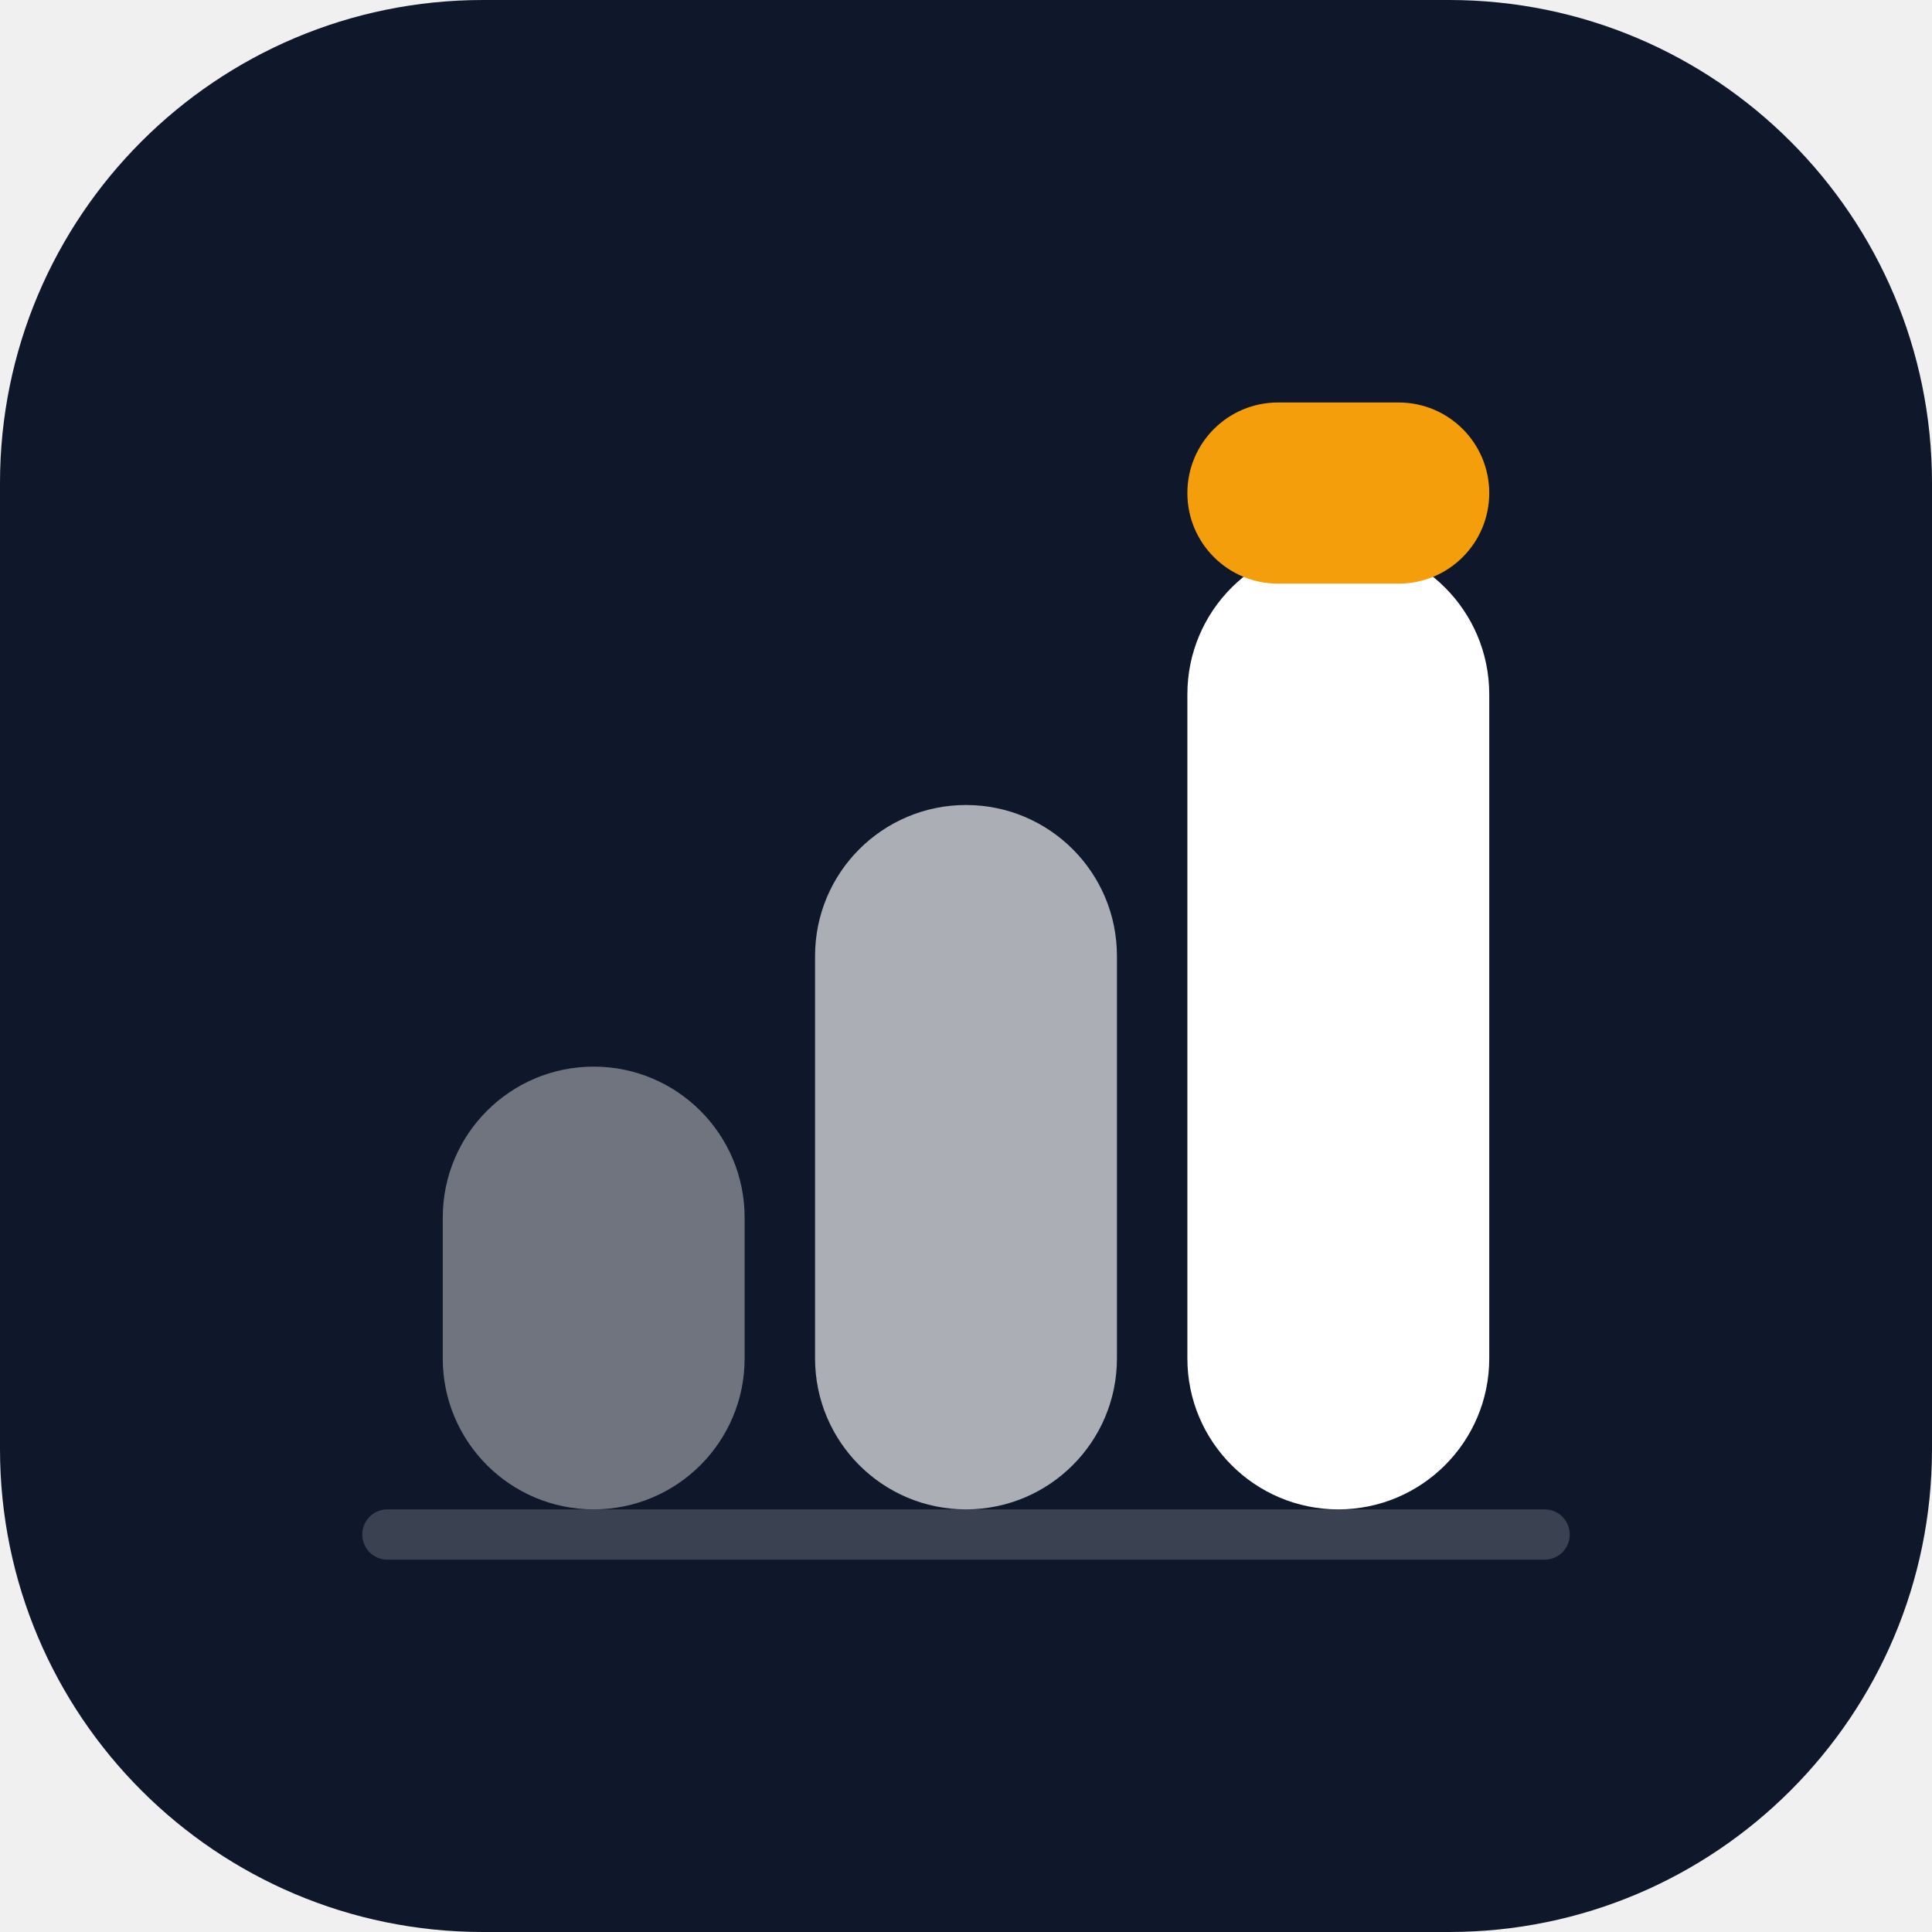
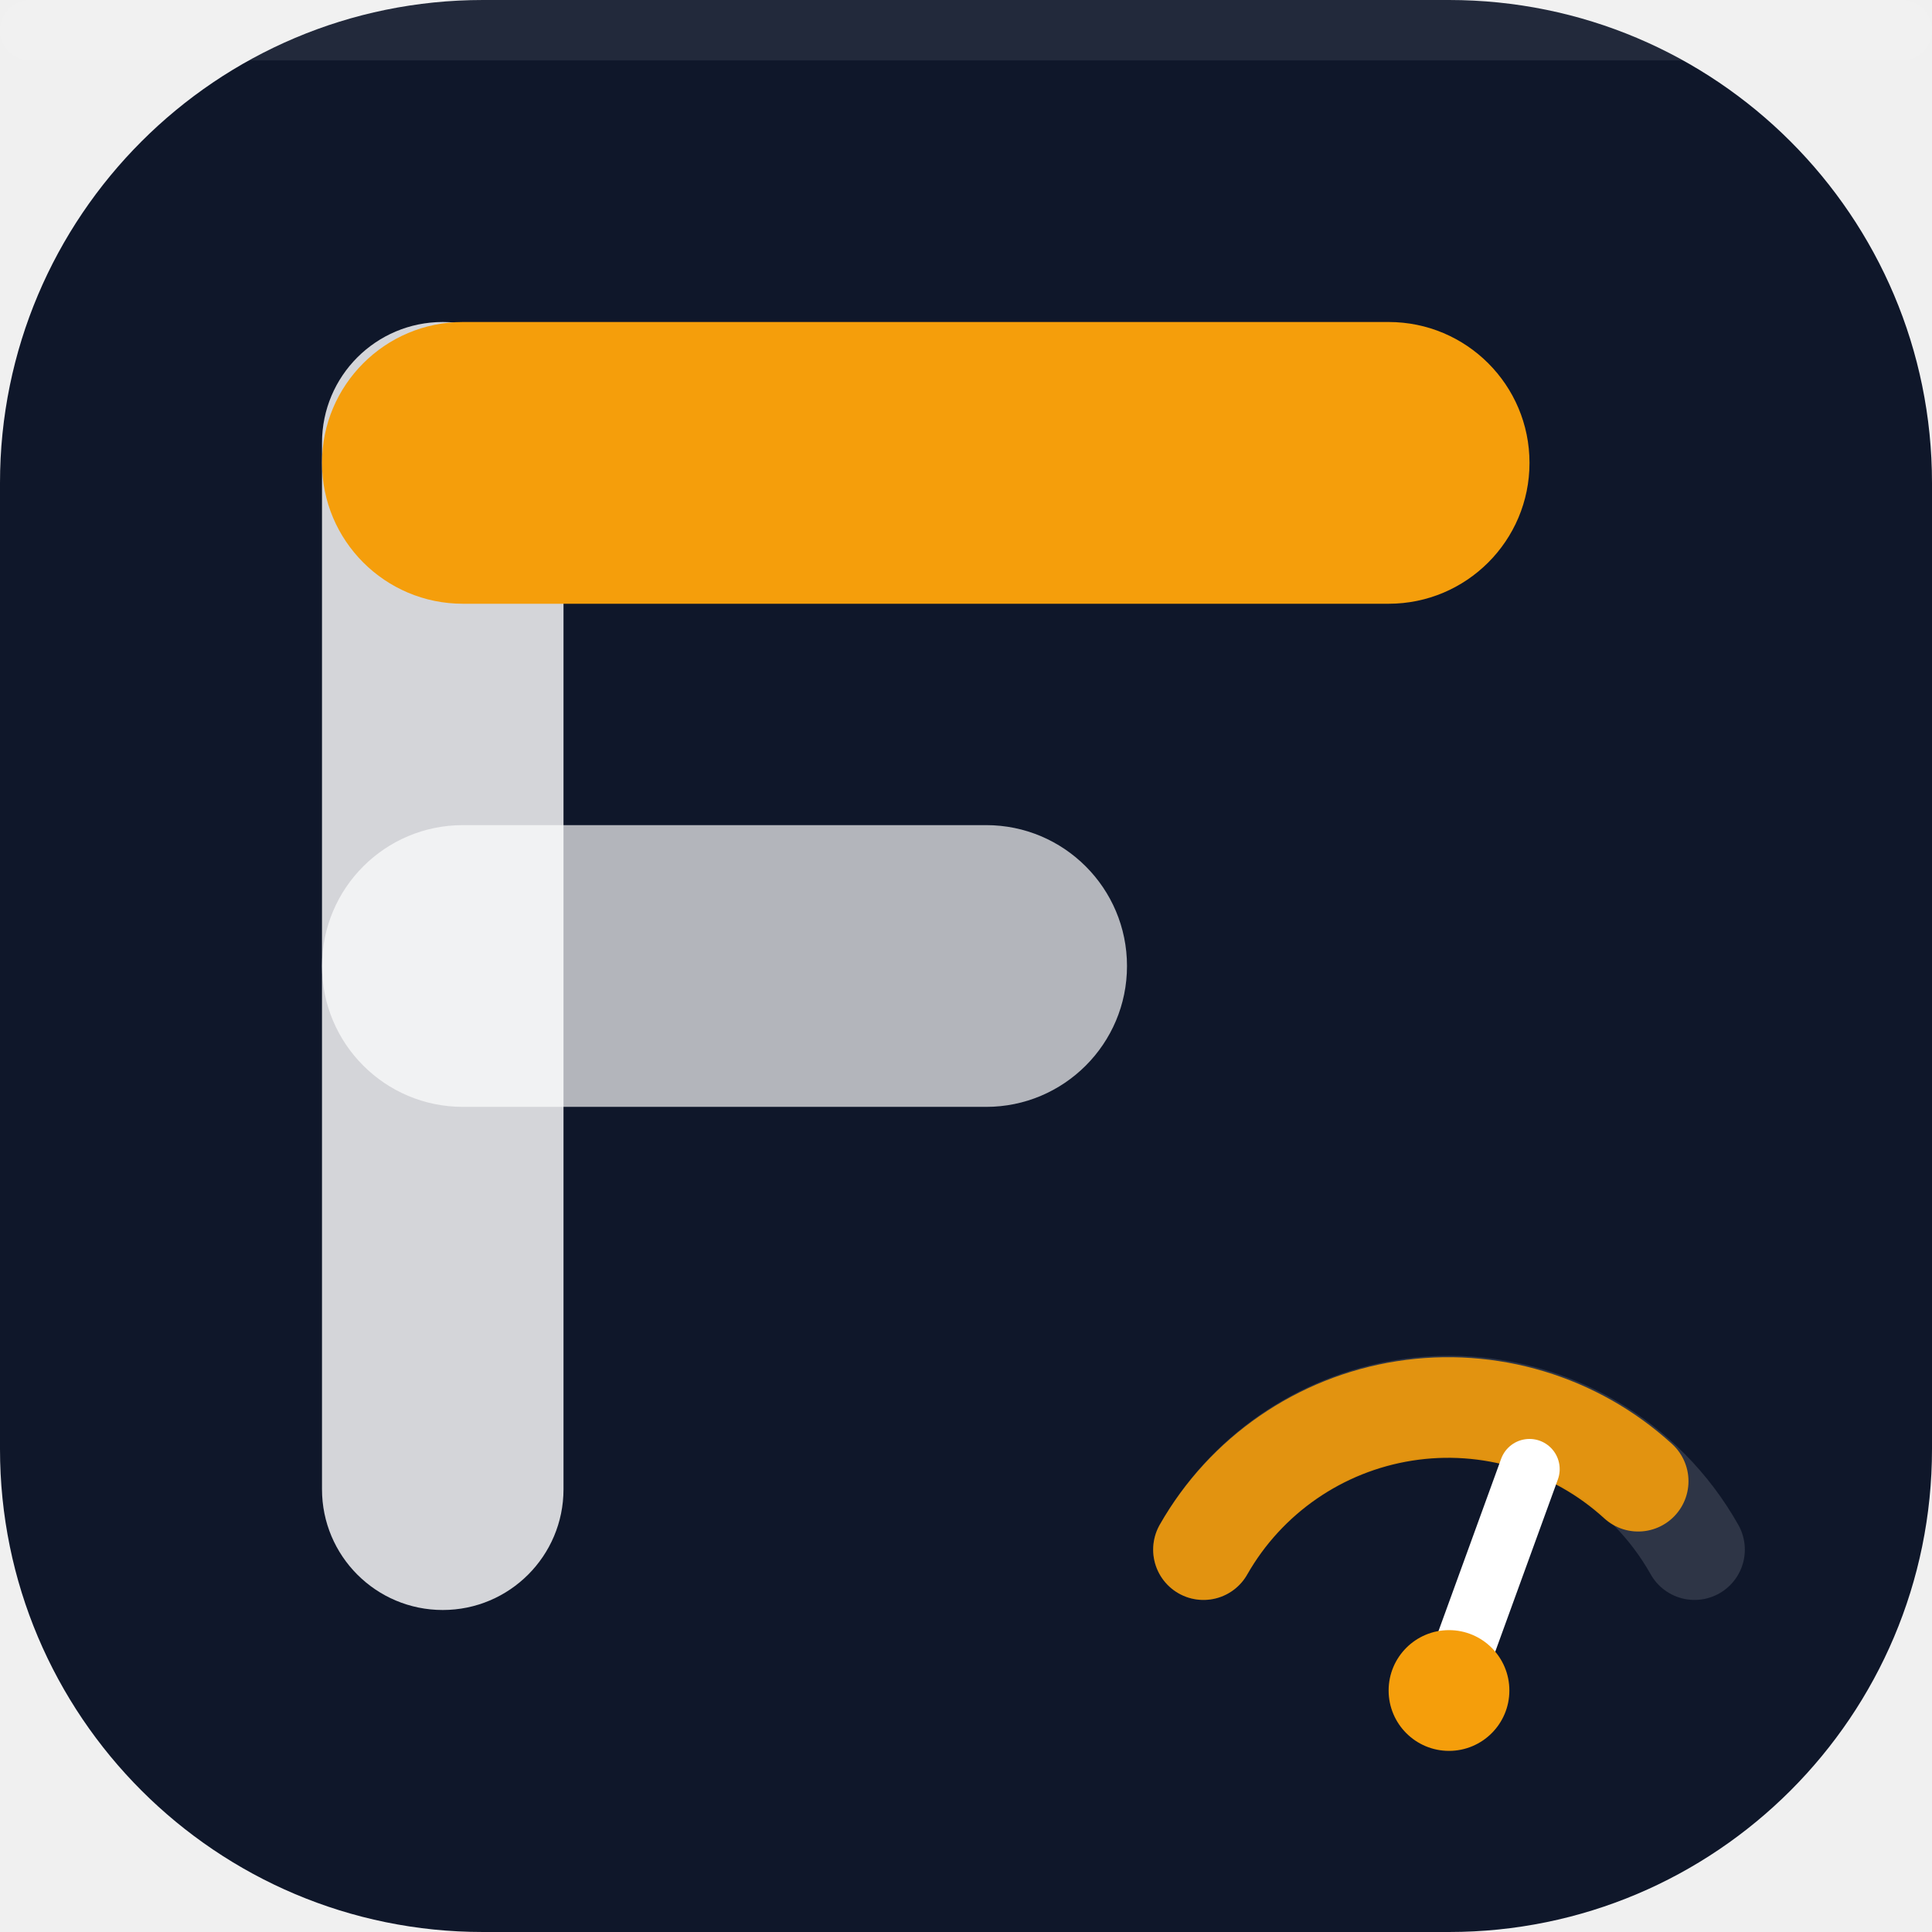
<svg xmlns="http://www.w3.org/2000/svg" width="48" height="48" viewBox="0 0 48 48" fill="none">
  <rect width="48" height="48" rx="12" fill="#0f172a" />
-   <rect x="9" y="37.5" width="30" height="1.25" rx="0.625" fill="#ffffff" fill-opacity="0.18" />
-   <rect x="11" y="26.5" width="7.5" height="11" rx="3.75" fill="#ffffff" fill-opacity="0.4" />
-   <rect x="20.25" y="20" width="7.5" height="17.5" rx="3.75" fill="#ffffff" fill-opacity="0.65" />
-   <rect x="29.5" y="13.5" width="7.5" height="24" rx="3.75" fill="#ffffff" />
-   <rect x="29.5" y="10" width="7.5" height="4.5" rx="2.25" fill="#F59E0B" />
+   <rect x="0" y="0" width="48" height="1.5" rx="0.75" fill="#ffffff" fill-opacity="0.08" />
+   <rect x="8" y="8" width="6" height="32" rx="3" fill="#ffffff" fill-opacity="0.82" />
+   <rect x="8" y="8" width="30" height="7" rx="3.5" fill="#F59E0B" />
+   <rect x="8" y="20.5" width="20" height="7" rx="3.5" fill="#ffffff" fill-opacity="0.68" />
+   <path d="M 29.9 38.5 A 7 7 0 0 1 42.1 38.5" stroke="#ffffff" stroke-opacity="0.13" stroke-width="2.5" fill="none" stroke-linecap="round" />
+   <path d="M 29.9 38.5 A 7 7 0 0 1 40.7 36.8" stroke="#F59E0B" stroke-opacity="0.9" stroke-width="2.5" fill="none" stroke-linecap="round" />
+   <line x1="36" y1="42" x2="38" y2="36.5" stroke="#ffffff" stroke-width="1.5" stroke-linecap="round" />
+   <circle cx="36" cy="42" r="1.5" fill="#F59E0B" />
</svg>
